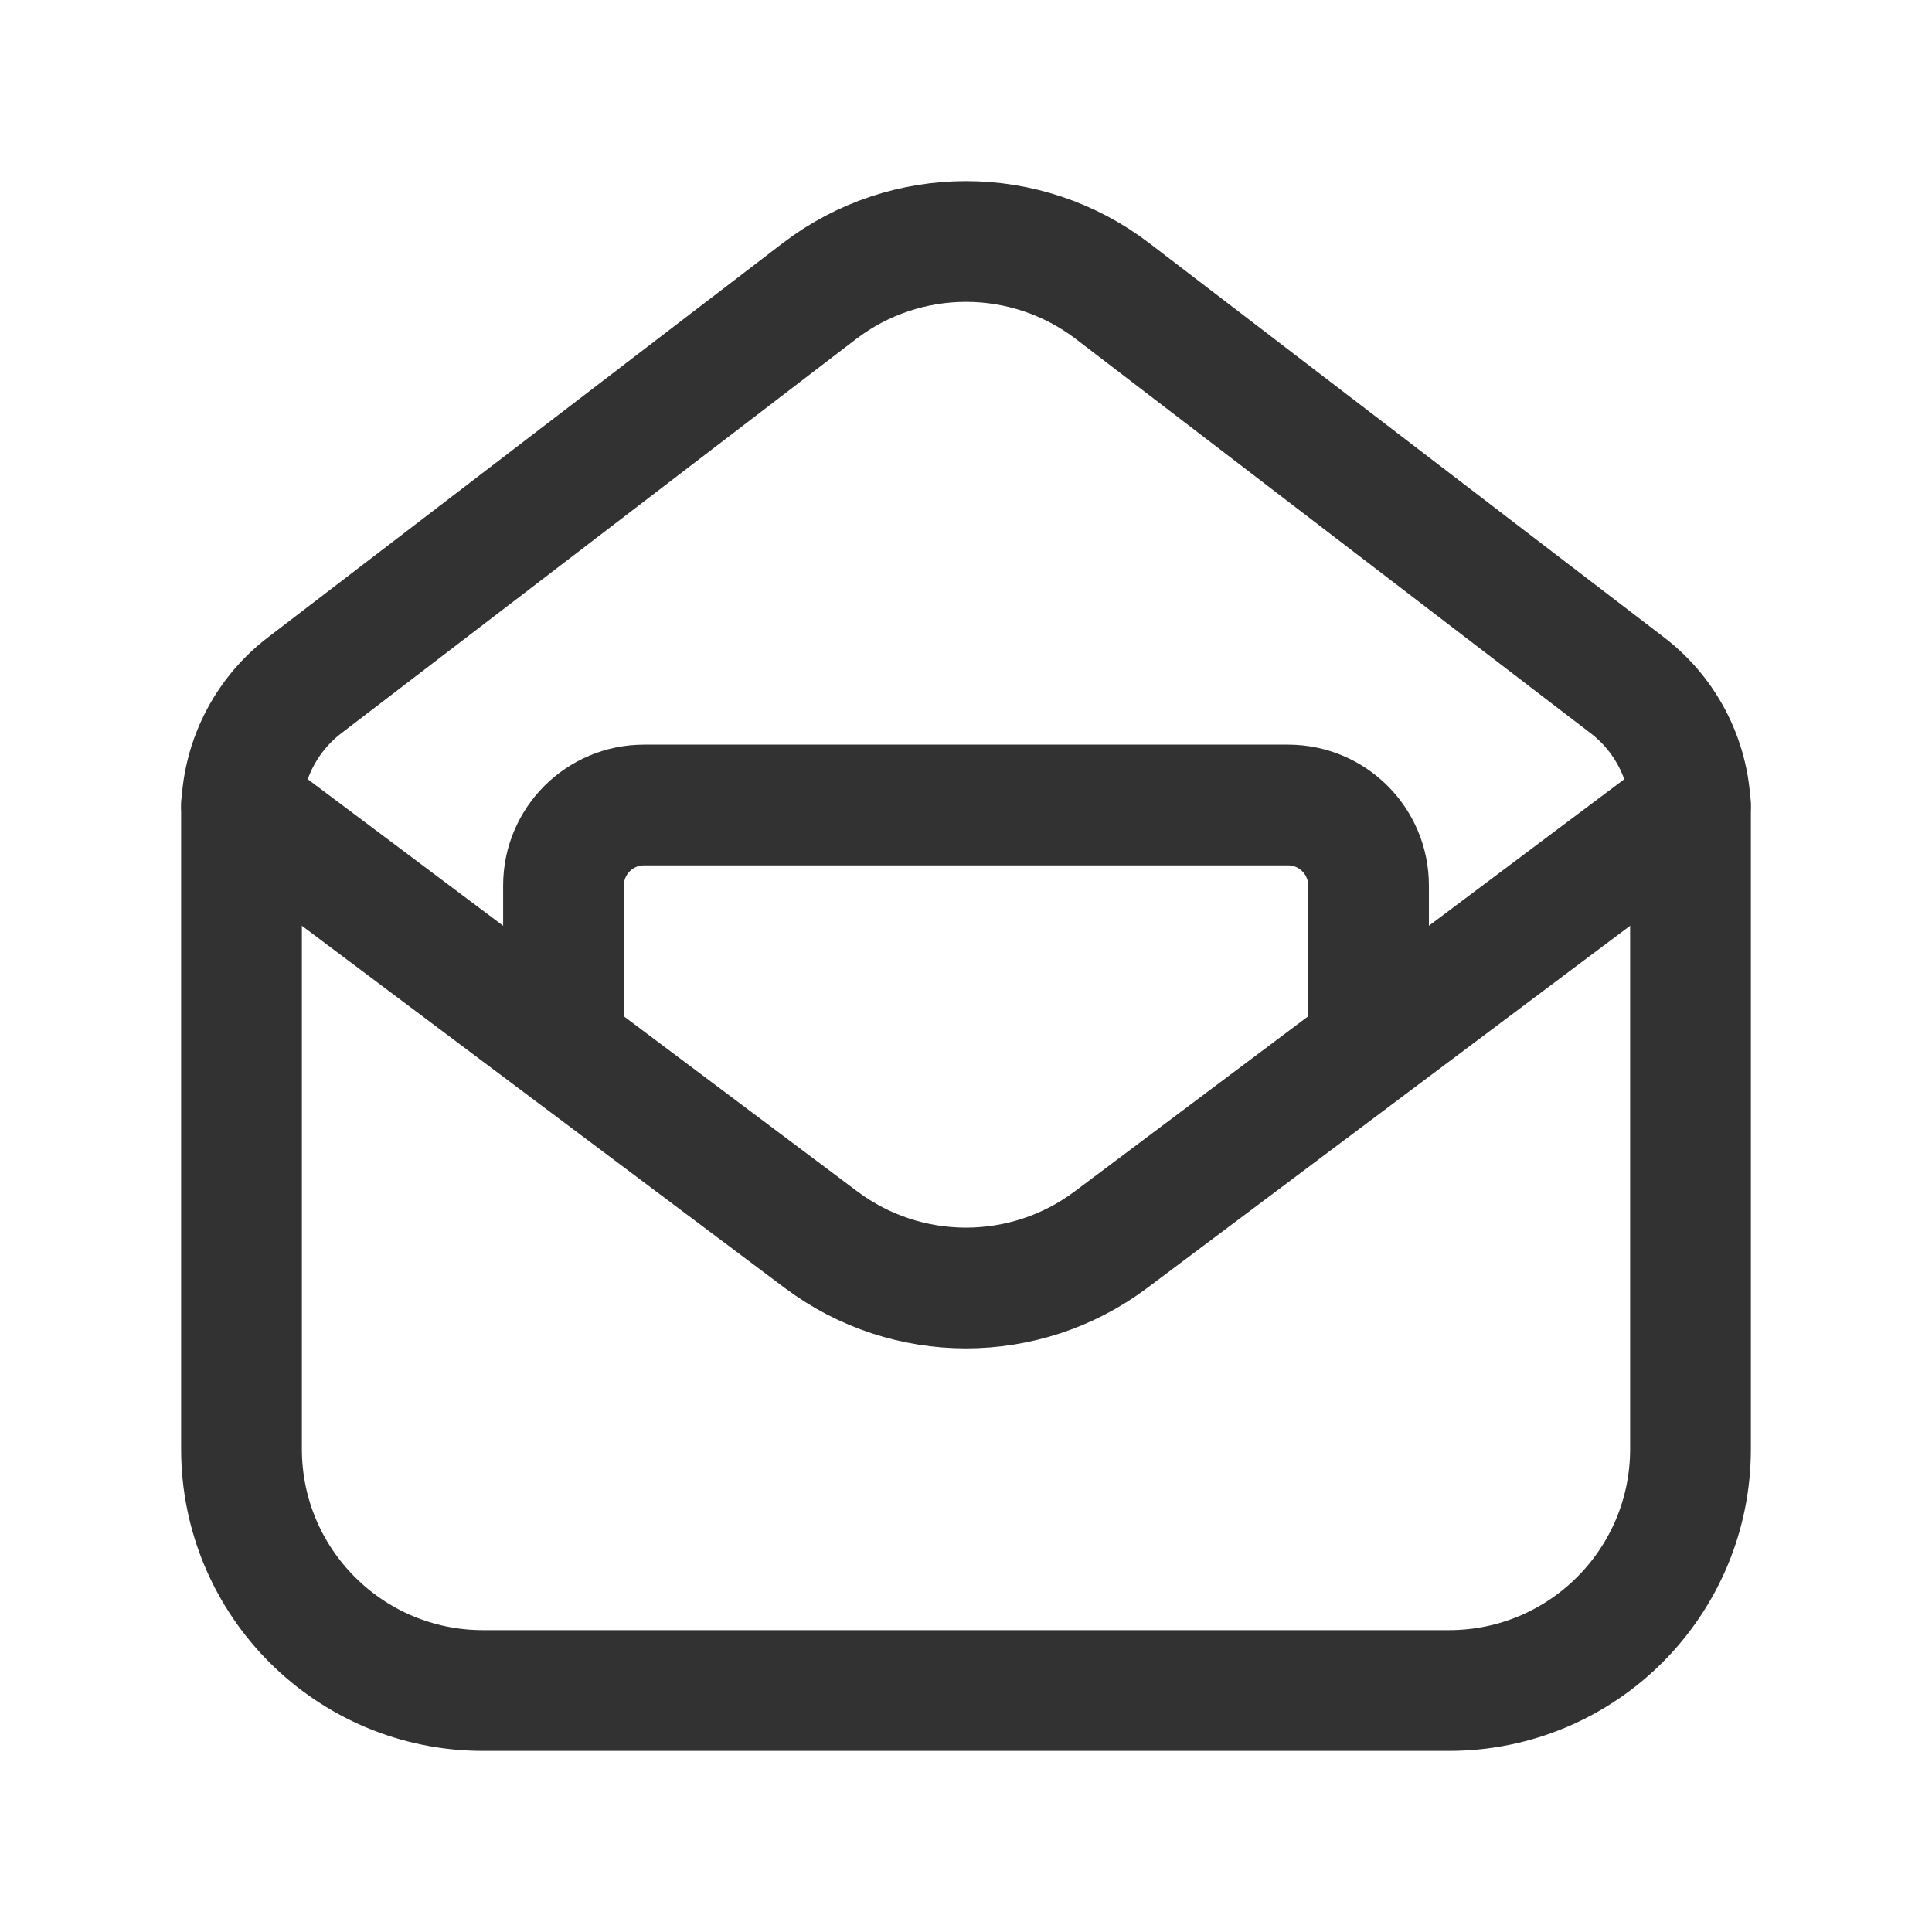
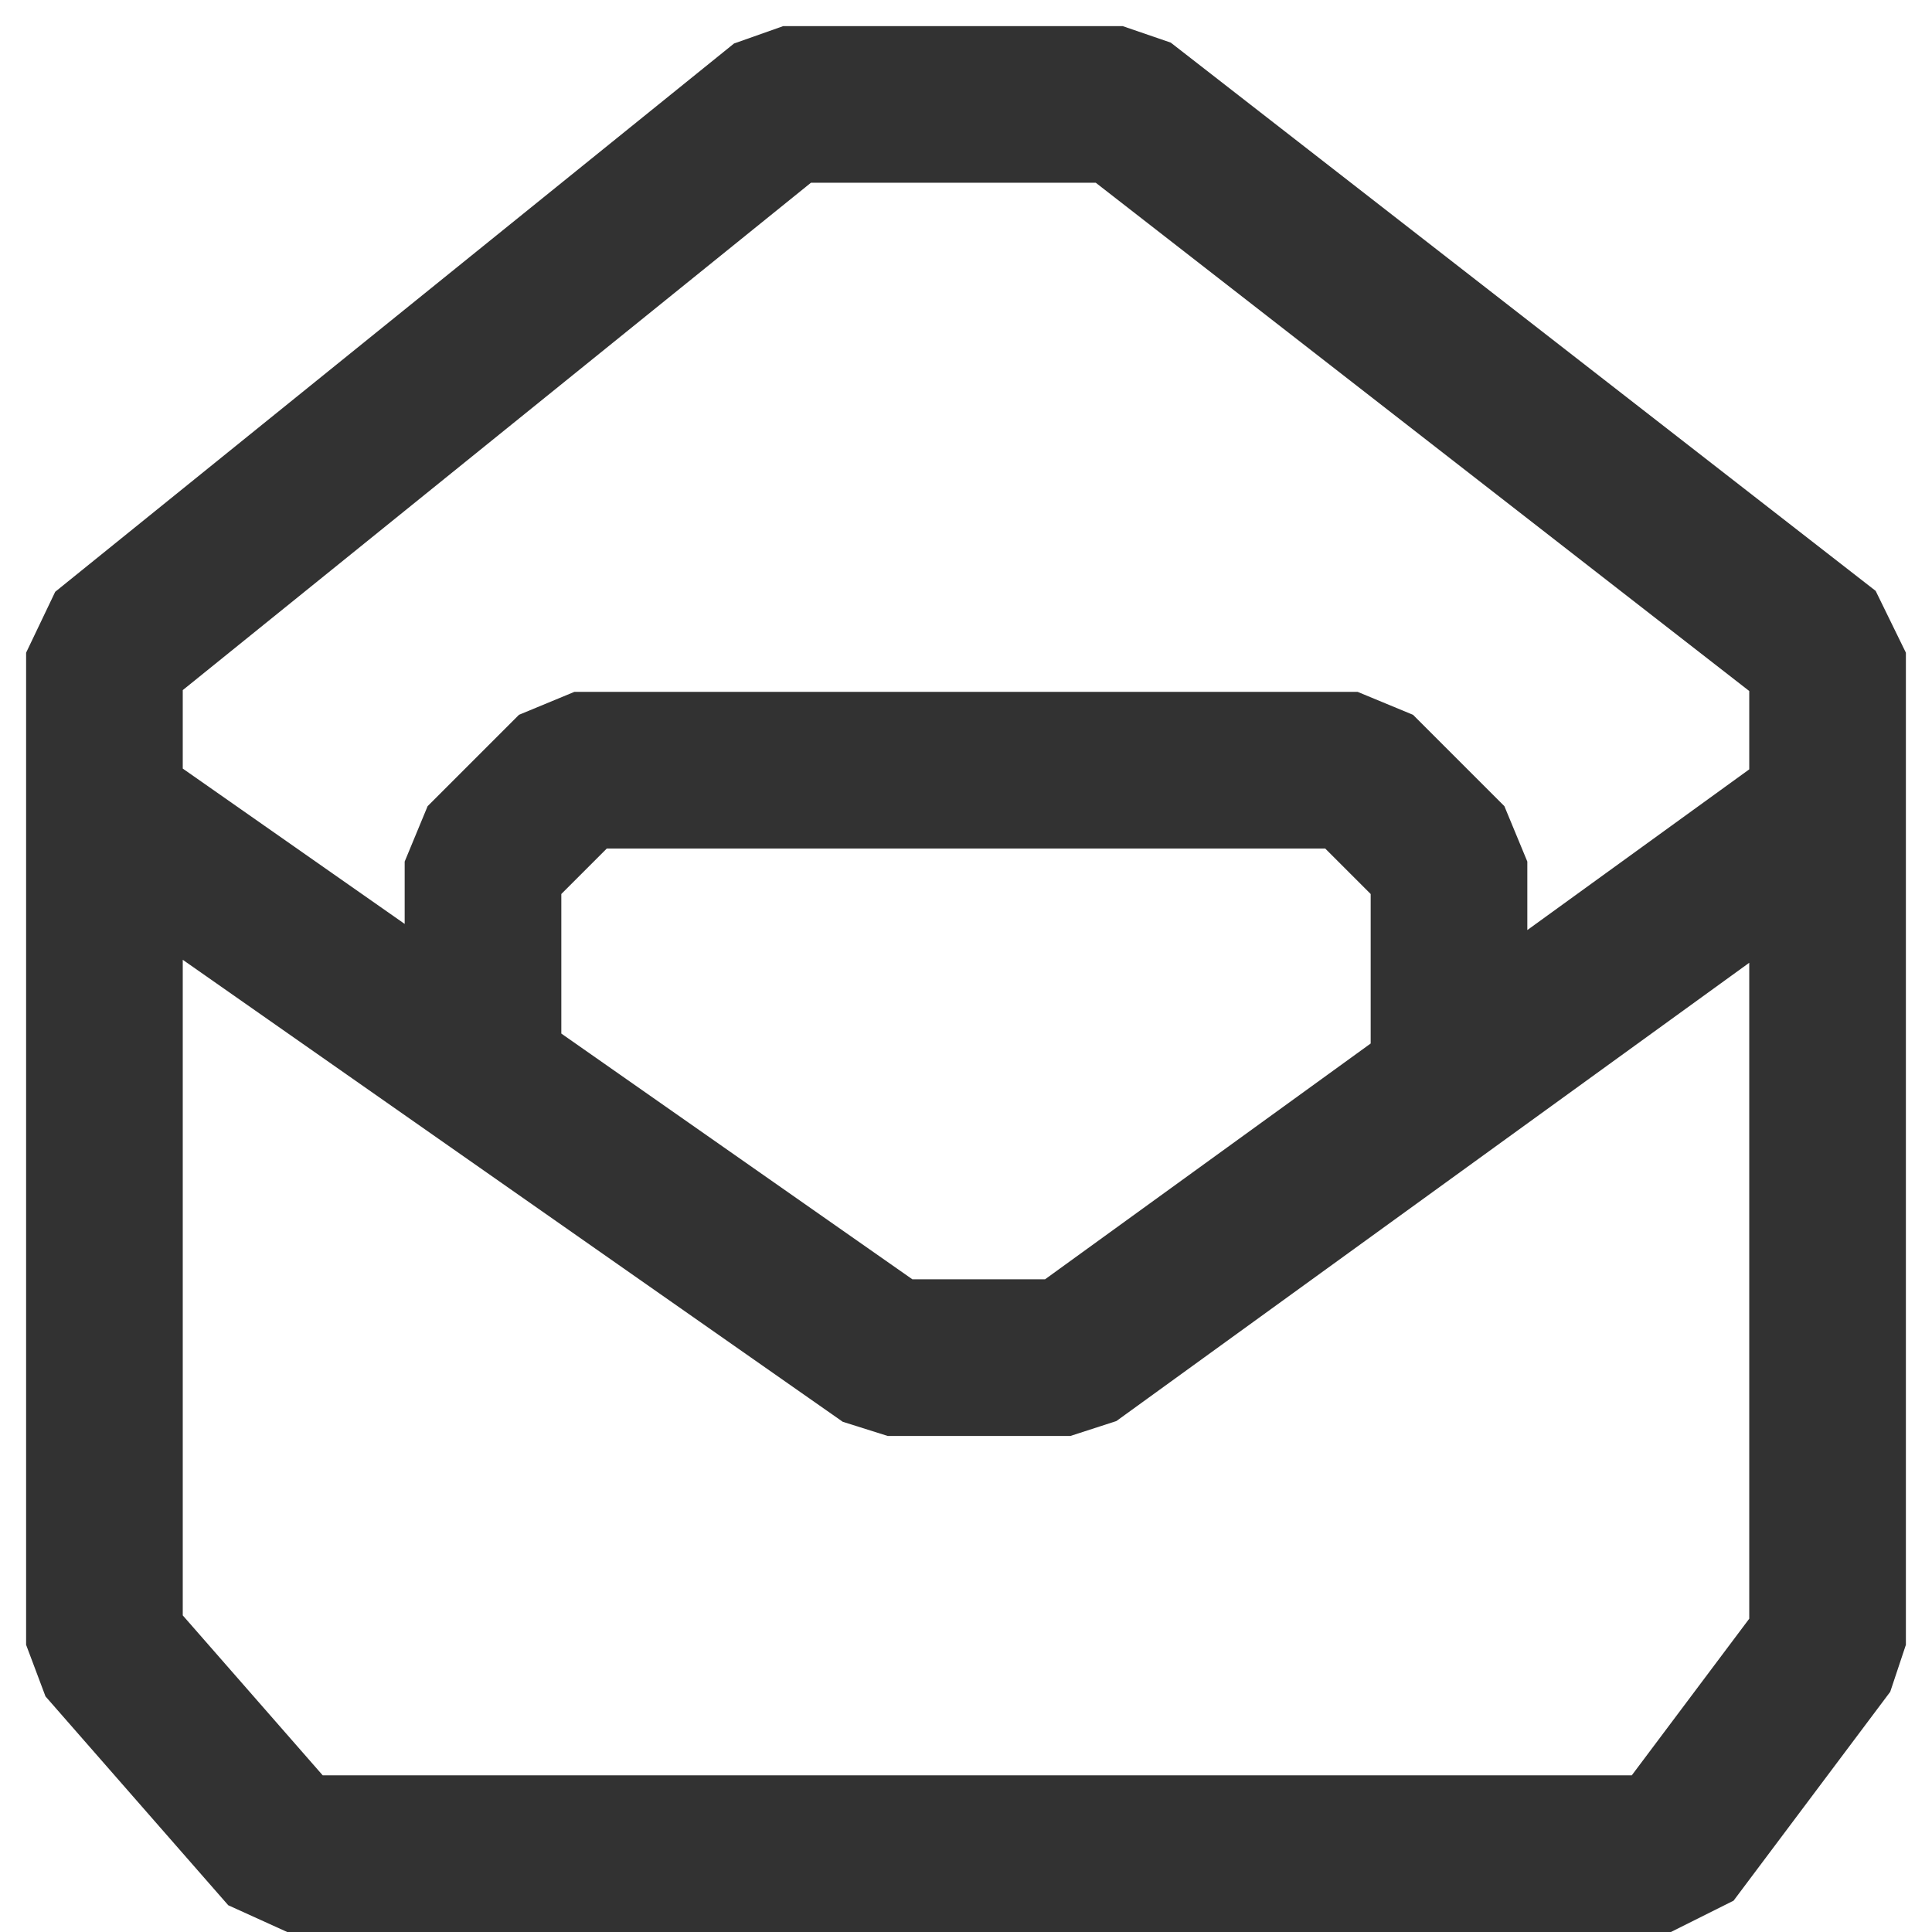
- <svg xmlns="http://www.w3.org/2000/svg" width="46" height="46" viewBox="0 0 46 46" fill="none">
-   <path d="M32.584 24.816V21.083C32.584 20.025 31.726 19.167 30.667 19.167H15.334C14.275 19.167 13.417 20.025 13.417 21.083V24.82" stroke="#323232" stroke-width="2.875" stroke-linecap="round" stroke-linejoin="round" />
-   <path d="M5.75 19.167L19.55 29.517C21.594 31.05 24.406 31.05 26.45 29.517L40.25 19.167" stroke="#323232" stroke-width="2.875" stroke-linecap="round" stroke-linejoin="round" />
-   <path fill-rule="evenodd" clip-rule="evenodd" d="M38.747 16.317L26.496 6.935C24.433 5.355 21.567 5.355 19.504 6.935L7.253 16.317C6.305 17.042 5.75 18.167 5.75 19.36V34.5C5.75 37.676 8.324 40.25 11.5 40.25H34.5C37.676 40.25 40.25 37.676 40.25 34.5V19.36C40.25 18.167 39.694 17.042 38.747 16.317Z" stroke="#323232" stroke-width="2.875" stroke-linecap="round" stroke-linejoin="round" />
+ <svg xmlns="http://www.w3.org/2000/svg" width="37" height="37" viewBox="0 0 37 37" fill="none">
+   <path d="M35 15.5V12.5L21.5 2H15L2 12.5V15.5M35 15.5V31.5L32 35.5H5.5L2 31.5V15.5M35 15.5L27.75 20.75M2 15.5L9.25 20.575M27.75 20.75L20.5 26H17L9.25 20.575M27.75 20.75V16.5L26 14.75H11L9.25 16.5V20.575" stroke="#323232" stroke-width="3" stroke-linejoin="bevel" />
</svg>
